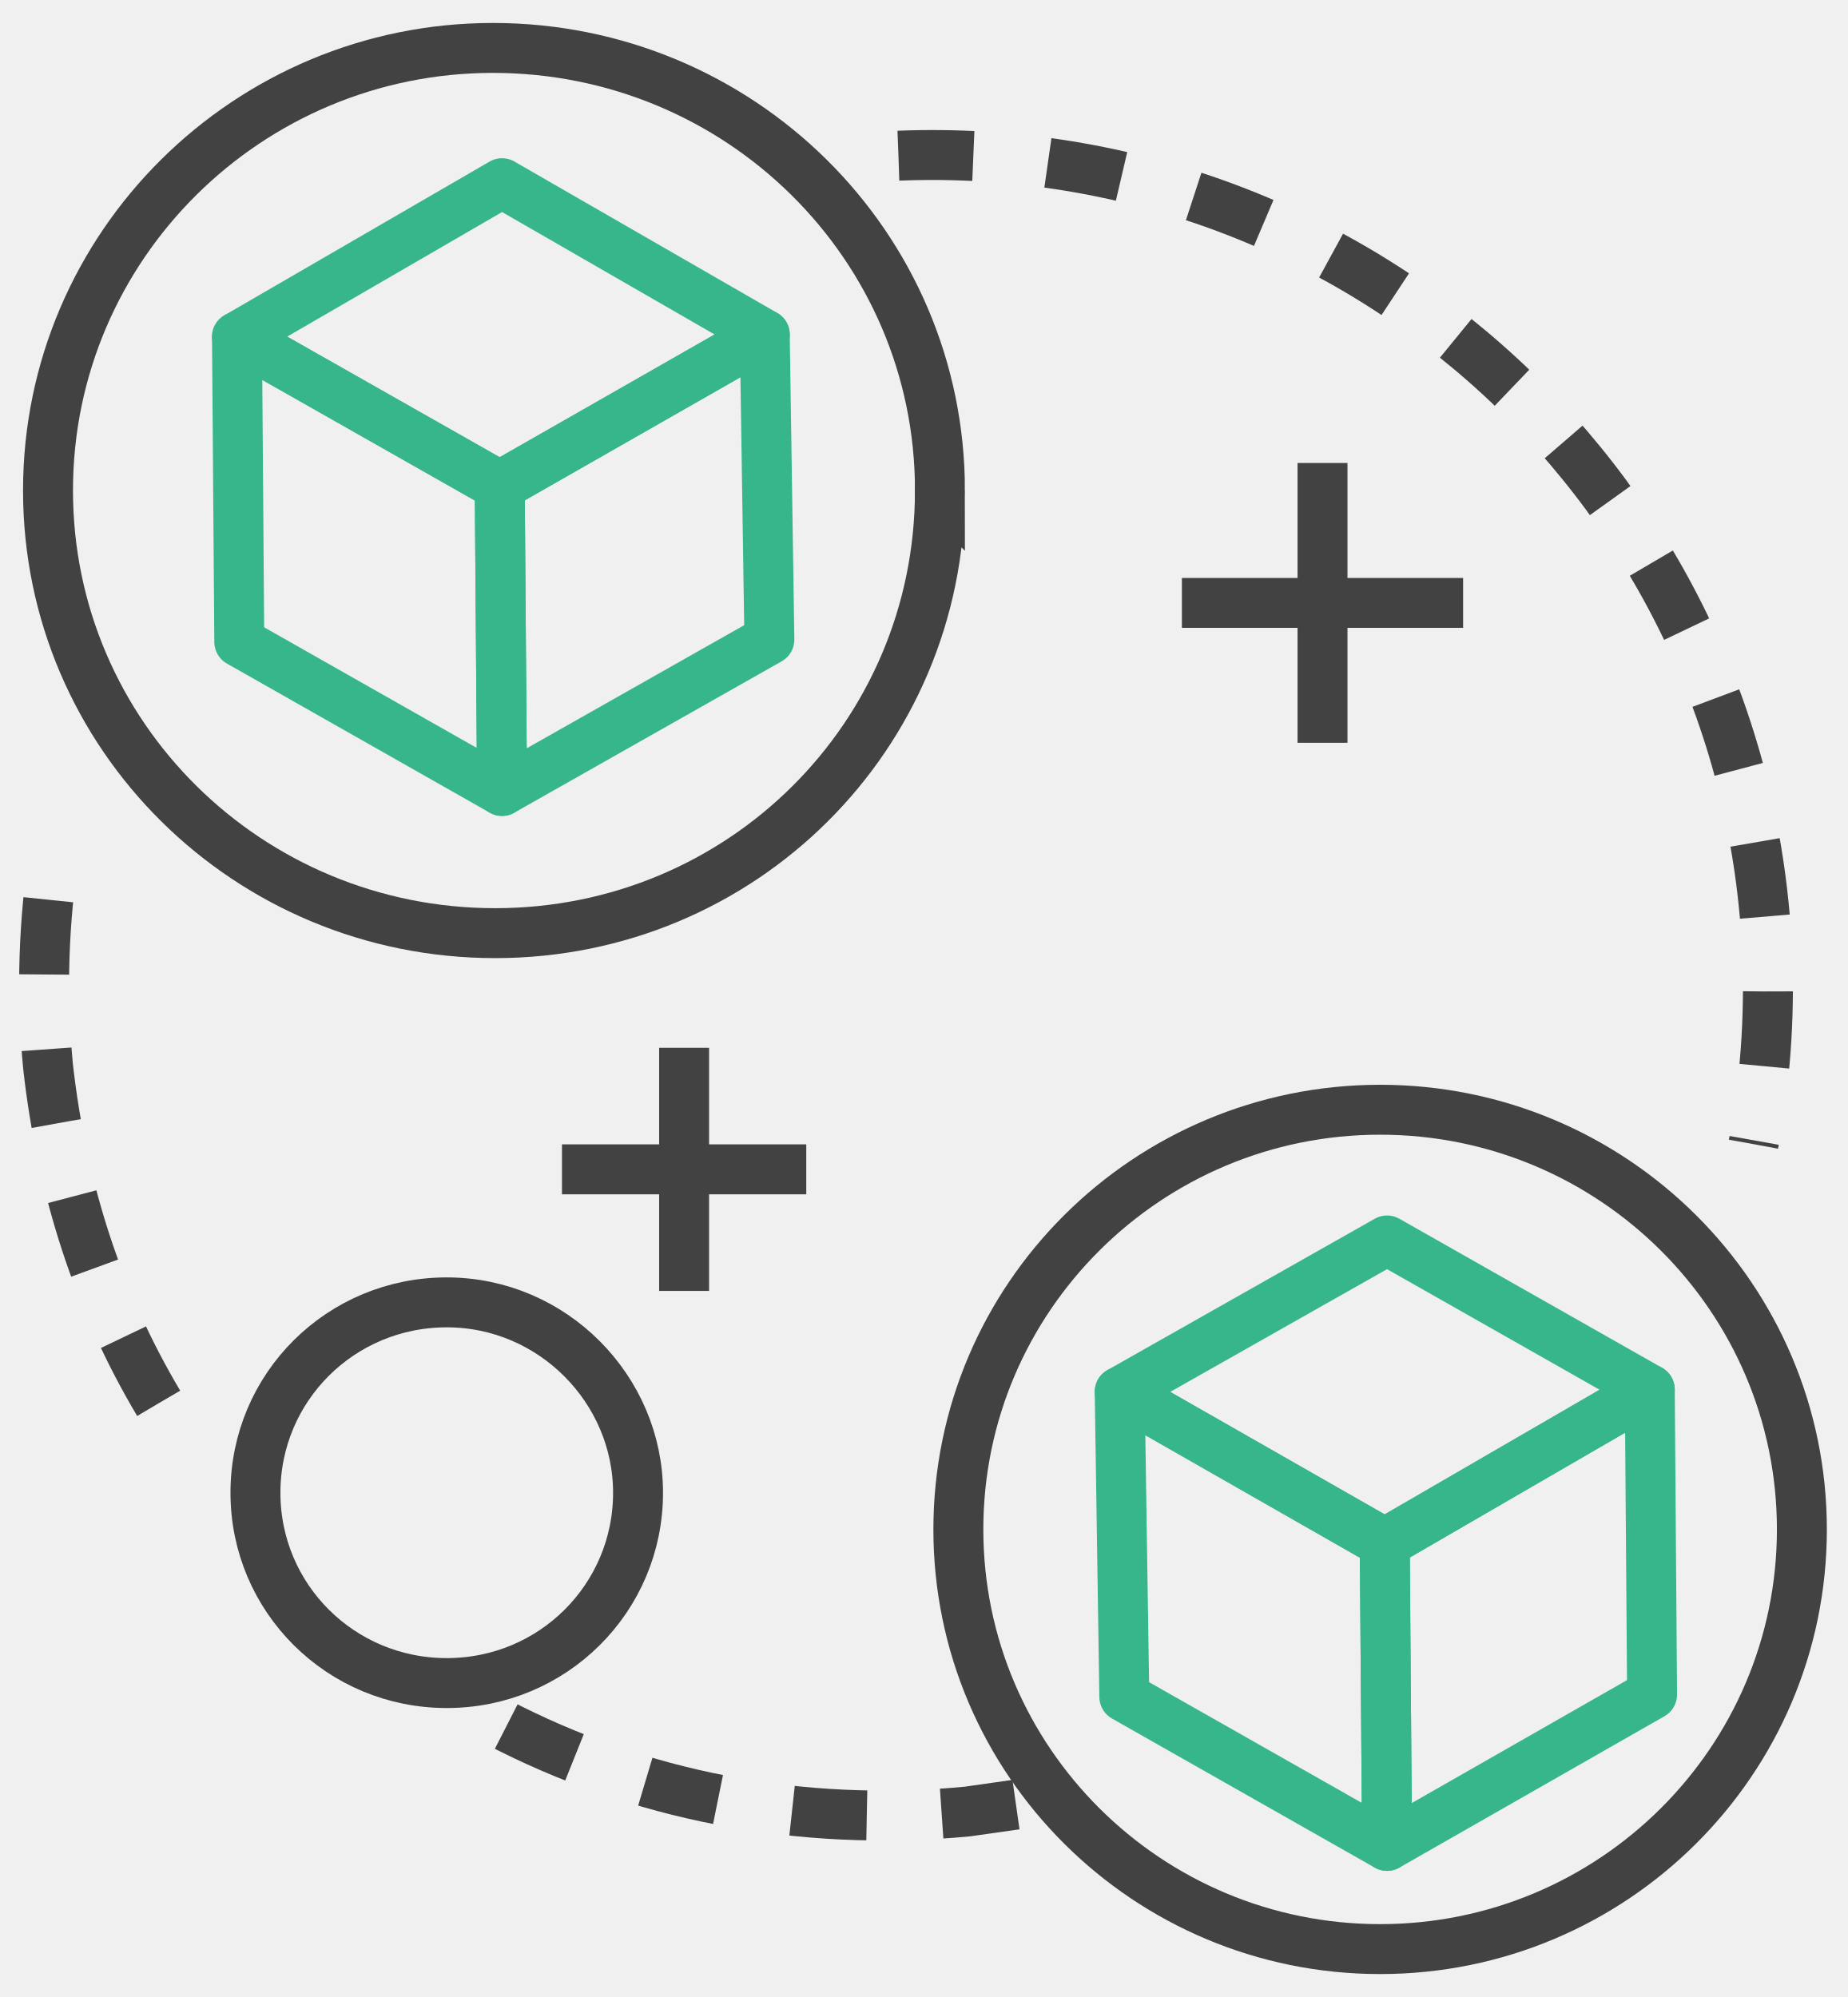
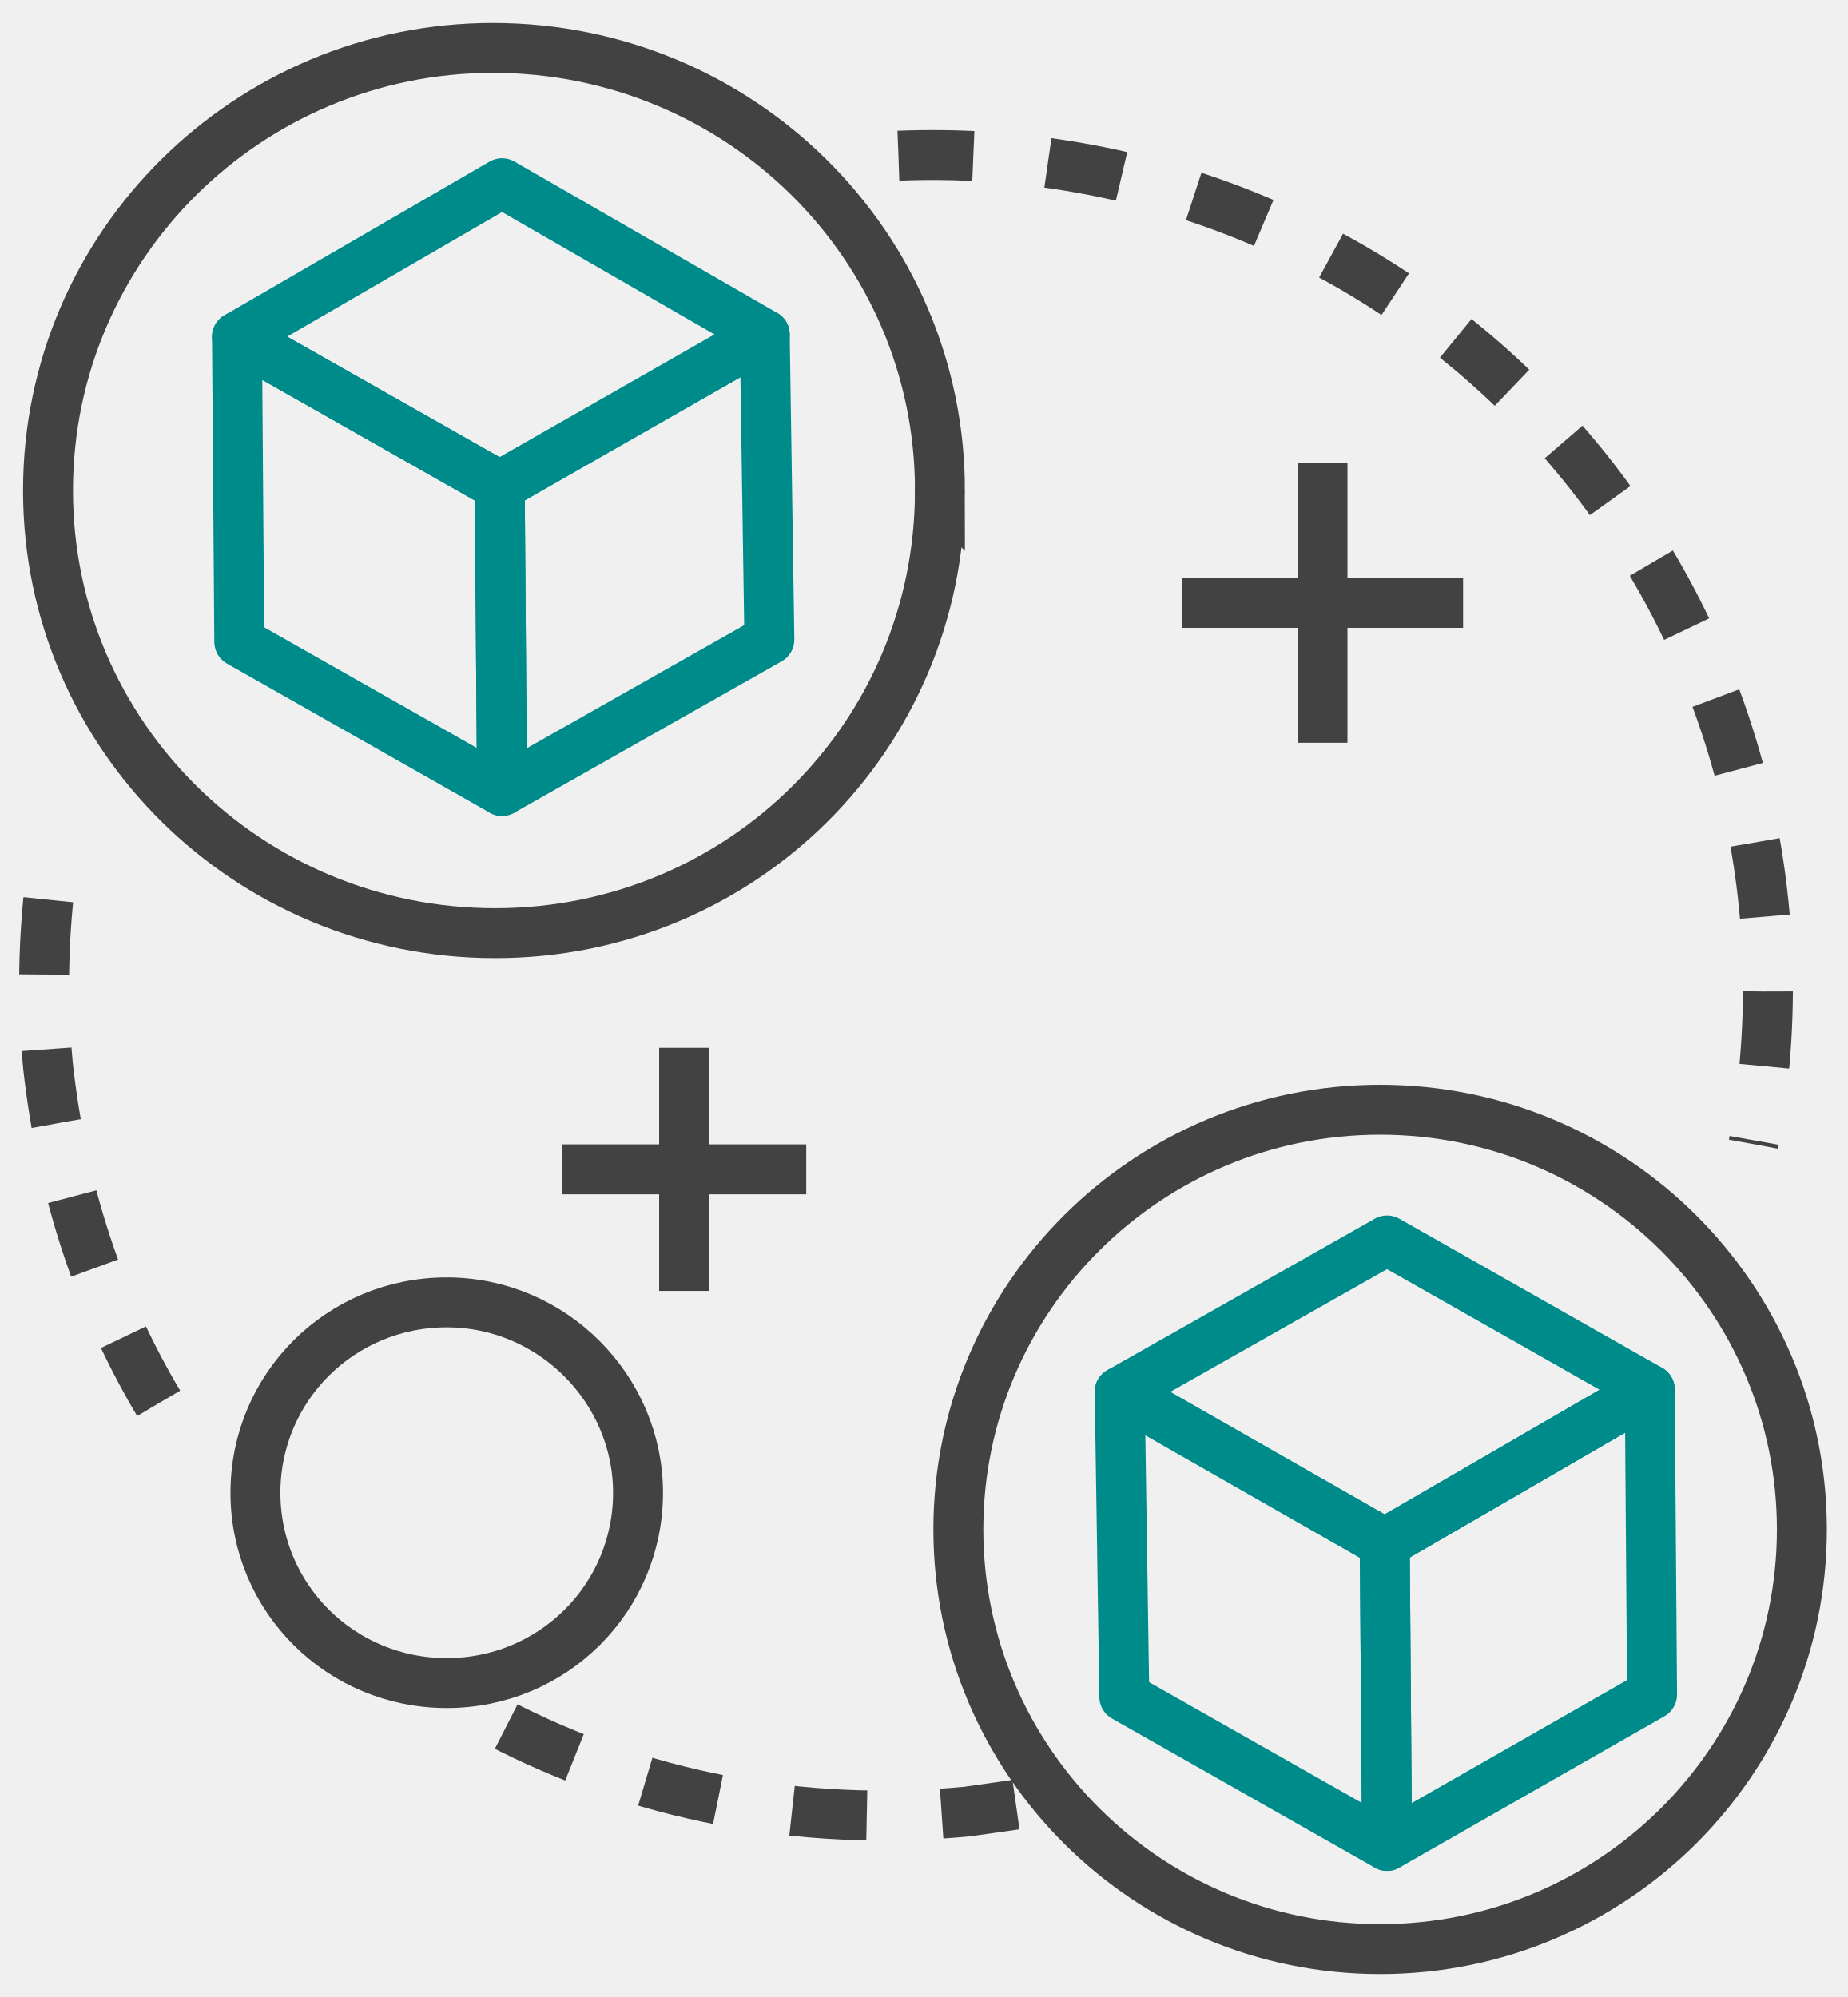
<svg xmlns="http://www.w3.org/2000/svg" width="74" height="80" viewBox="0 0 74 80" fill="none">
  <g clip-path="url(#clip0_343_257)">
-     <path d="M20.108 7.34L30.631 13.403L20.015 19.466L9.492 13.495L20.108 7.339V7.34Z" stroke="#36B68A" stroke-width="2" stroke-miterlimit="1" stroke-linejoin="round" />
-     <path d="M30.63 13.403L30.815 25.622L20.107 31.686L20.015 19.466L30.631 13.403H30.63Z" stroke="#36B68A" stroke-width="2" stroke-miterlimit="1" stroke-linejoin="round" />
-     <path d="M20.015 19.466L20.108 31.686L9.584 25.714L9.492 13.494L20.015 19.467V19.466ZM55.554 49.693L66.077 55.664L55.462 61.82L44.846 55.756L55.554 49.693V49.693Z" stroke="#36B68A" stroke-width="2" stroke-miterlimit="1" stroke-linejoin="round" />
-     <path d="M66.077 55.664L66.169 67.884L55.554 73.947L55.461 61.82L66.077 55.664Z" stroke="#36B68A" stroke-width="2" stroke-miterlimit="1" stroke-linejoin="round" />
-     <path d="M55.462 61.82L55.554 73.947L45.031 67.975L44.846 55.756L55.462 61.82V61.82Z" stroke="#36B68A" stroke-width="2" stroke-miterlimit="1" stroke-linejoin="round" />
+     <path d="M20.108 7.34L30.631 13.403L20.015 19.466L9.492 13.495L20.108 7.339V7.34Z" stroke="#008B8B" stroke-width="2" stroke-miterlimit="1" stroke-linejoin="round" />
+     <path d="M30.63 13.403L30.815 25.622L20.107 31.686L20.015 19.466L30.631 13.403H30.63Z" stroke="#008B8B" stroke-width="2" stroke-miterlimit="1" stroke-linejoin="round" />
+     <path d="M20.015 19.466L20.108 31.686L9.584 25.714L9.492 13.494L20.015 19.467V19.466ZM55.554 49.693L66.077 55.664L55.462 61.82L44.846 55.756L55.554 49.693V49.693Z" stroke="#008B8B" stroke-width="2" stroke-miterlimit="1" stroke-linejoin="round" />
+     <path d="M66.077 55.664L66.169 67.884L55.554 73.947L55.461 61.82L66.077 55.664Z" stroke="#008B8B" stroke-width="2" stroke-miterlimit="1" stroke-linejoin="round" />
+     <path d="M55.462 61.82L55.554 73.947L45.031 67.975L44.846 55.756L55.462 61.82V61.82Z" stroke="#008B8B" stroke-width="2" stroke-miterlimit="1" stroke-linejoin="round" />
    <path d="M35.985 6.237C54.539 5.502 70.046 19.834 70.785 38.3C70.88 40.824 70.694 43.351 70.231 45.834M6.354 56.215C3.954 52.173 2.477 47.671 1.923 42.71C1.645 39.801 1.738 36.868 2.2 33.982M40.692 72.293L38.754 72.569C32.015 73.212 25.554 71.926 19.923 68.986" stroke="#424242" stroke-width="2" stroke-dasharray="3 3" />
    <path d="M27.4 41.975V51.714M32.292 46.844H22.508M52.969 18.548V29.756M58.6 24.152H47.337M37.646 19.65C37.646 29.48 29.708 37.382 19.831 37.382C9.954 37.382 1.923 29.481 1.923 19.65C1.923 9.82 9.954 1.92 19.74 1.92C29.617 1.92 37.647 9.82 37.647 19.651L37.646 19.65ZM55.277 78.081C45.953 78.081 38.384 70.548 38.384 61.268C38.384 51.989 45.954 44.456 55.277 44.456C64.6 44.456 72.169 51.989 72.169 61.268C72.169 70.548 64.599 78.081 55.277 78.081ZM25.555 59.799C25.555 64.025 22.139 67.424 17.893 67.424C13.647 67.424 10.231 64.024 10.231 59.799C10.231 55.572 13.647 52.173 17.893 52.173C22.139 52.173 25.555 55.664 25.555 59.799V59.799Z" stroke="#424242" stroke-width="2" />
  </g>
  <defs>
    <clipPath id="clip0_343_257">
      <rect width="74" height="80" fill="white" />
    </clipPath>
  </defs>
</svg>
